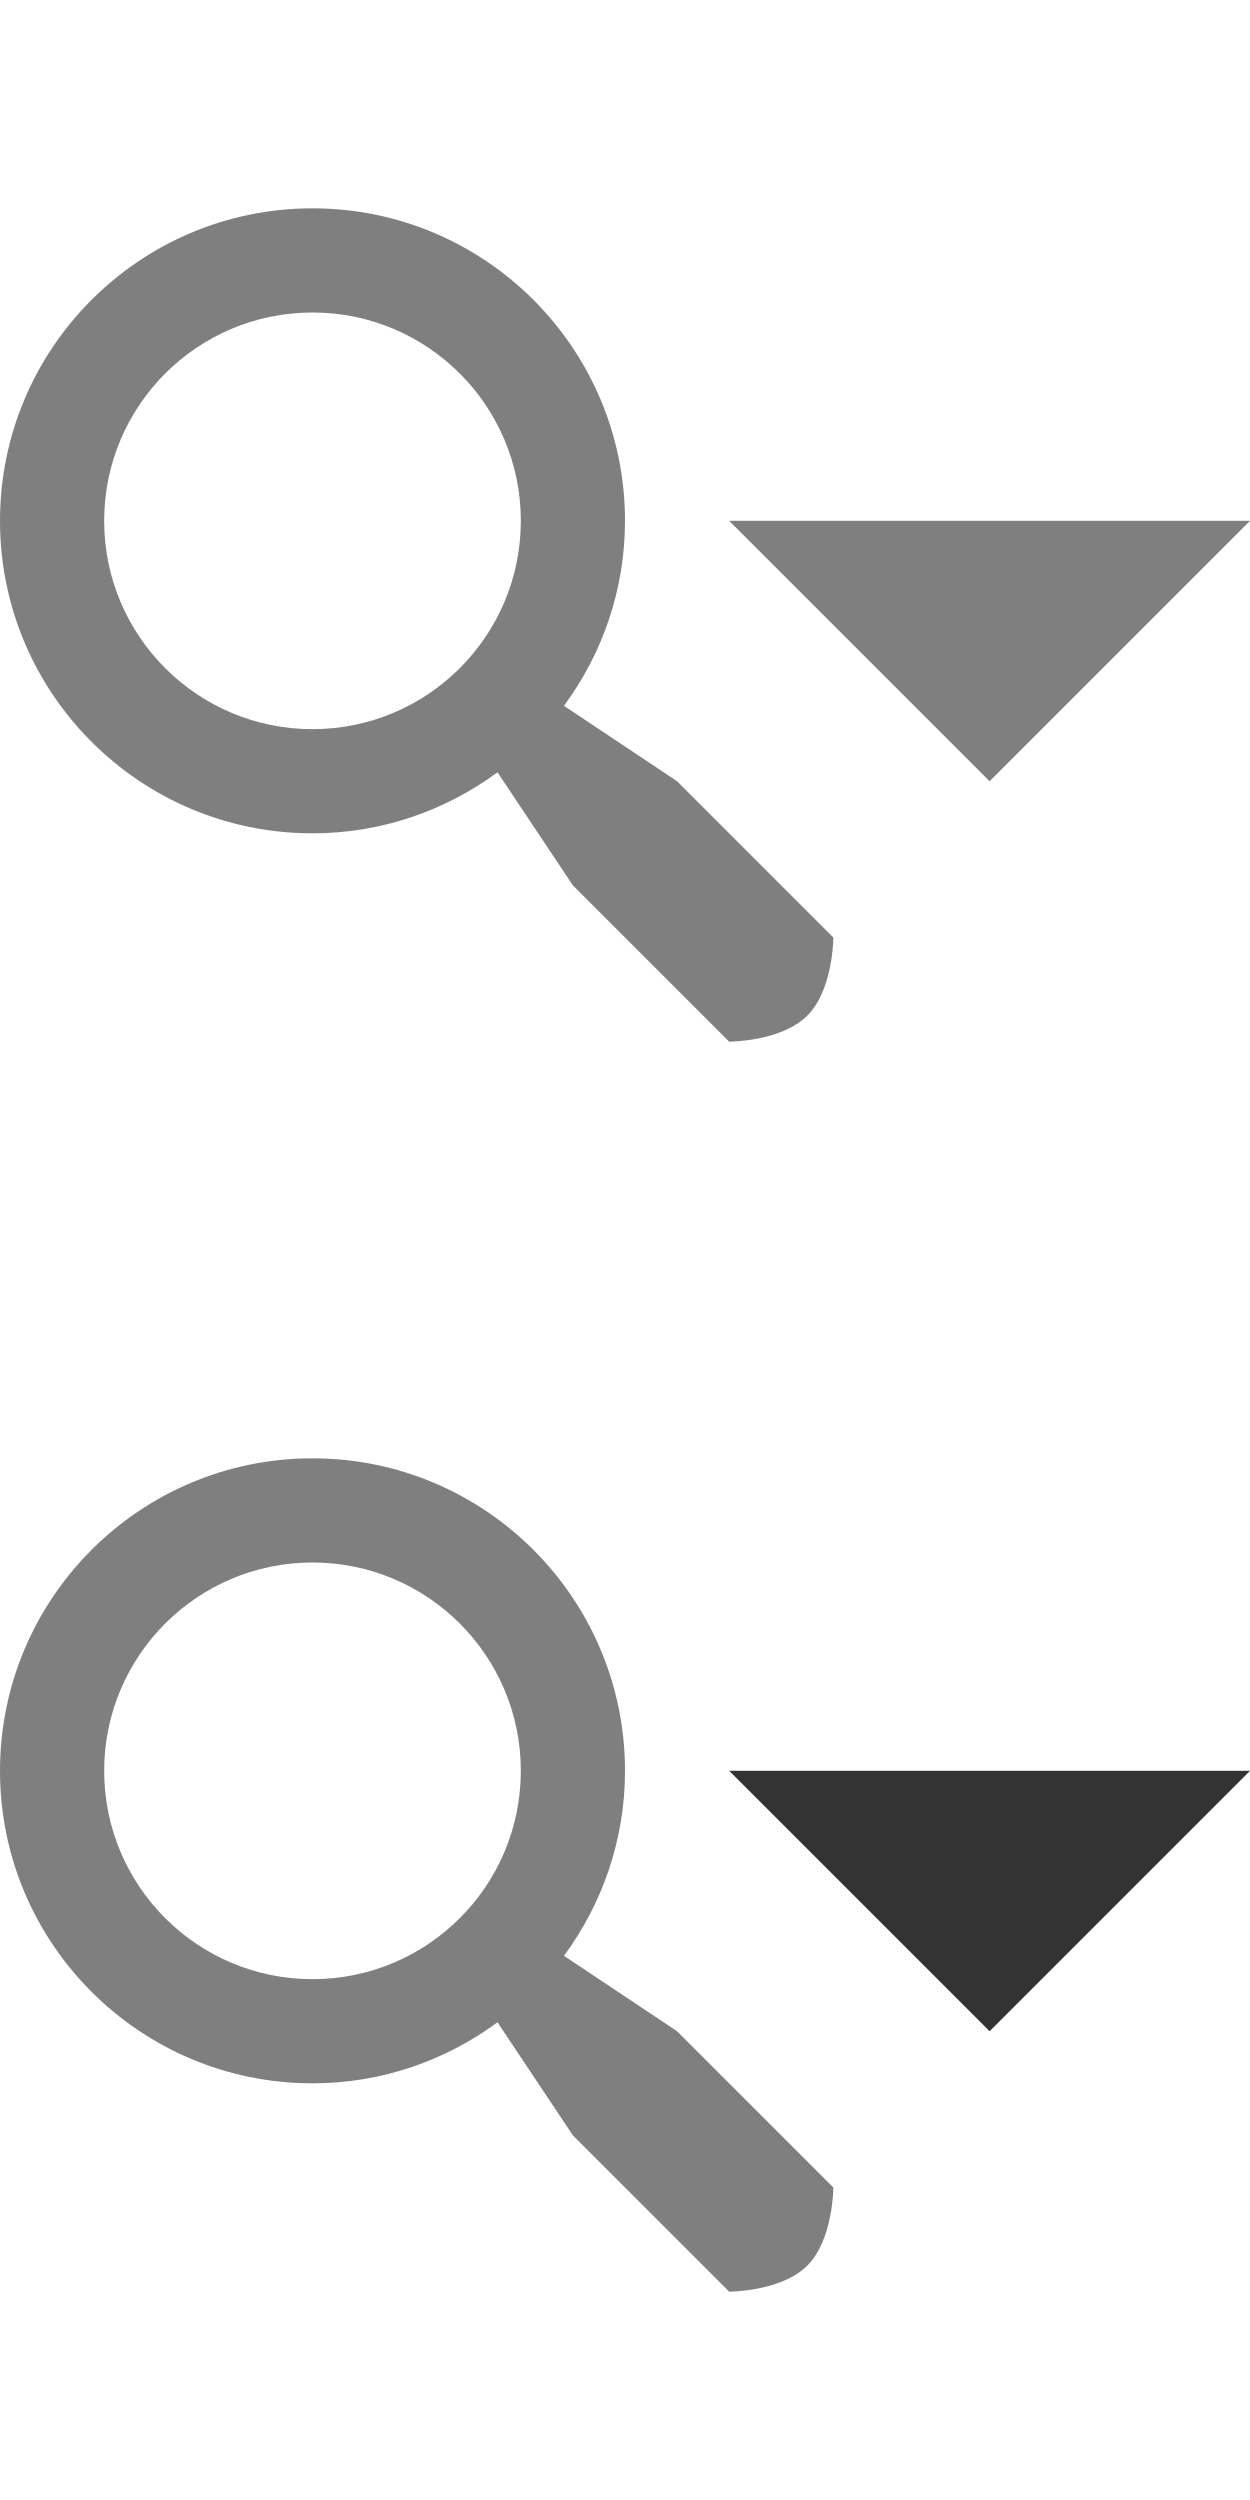
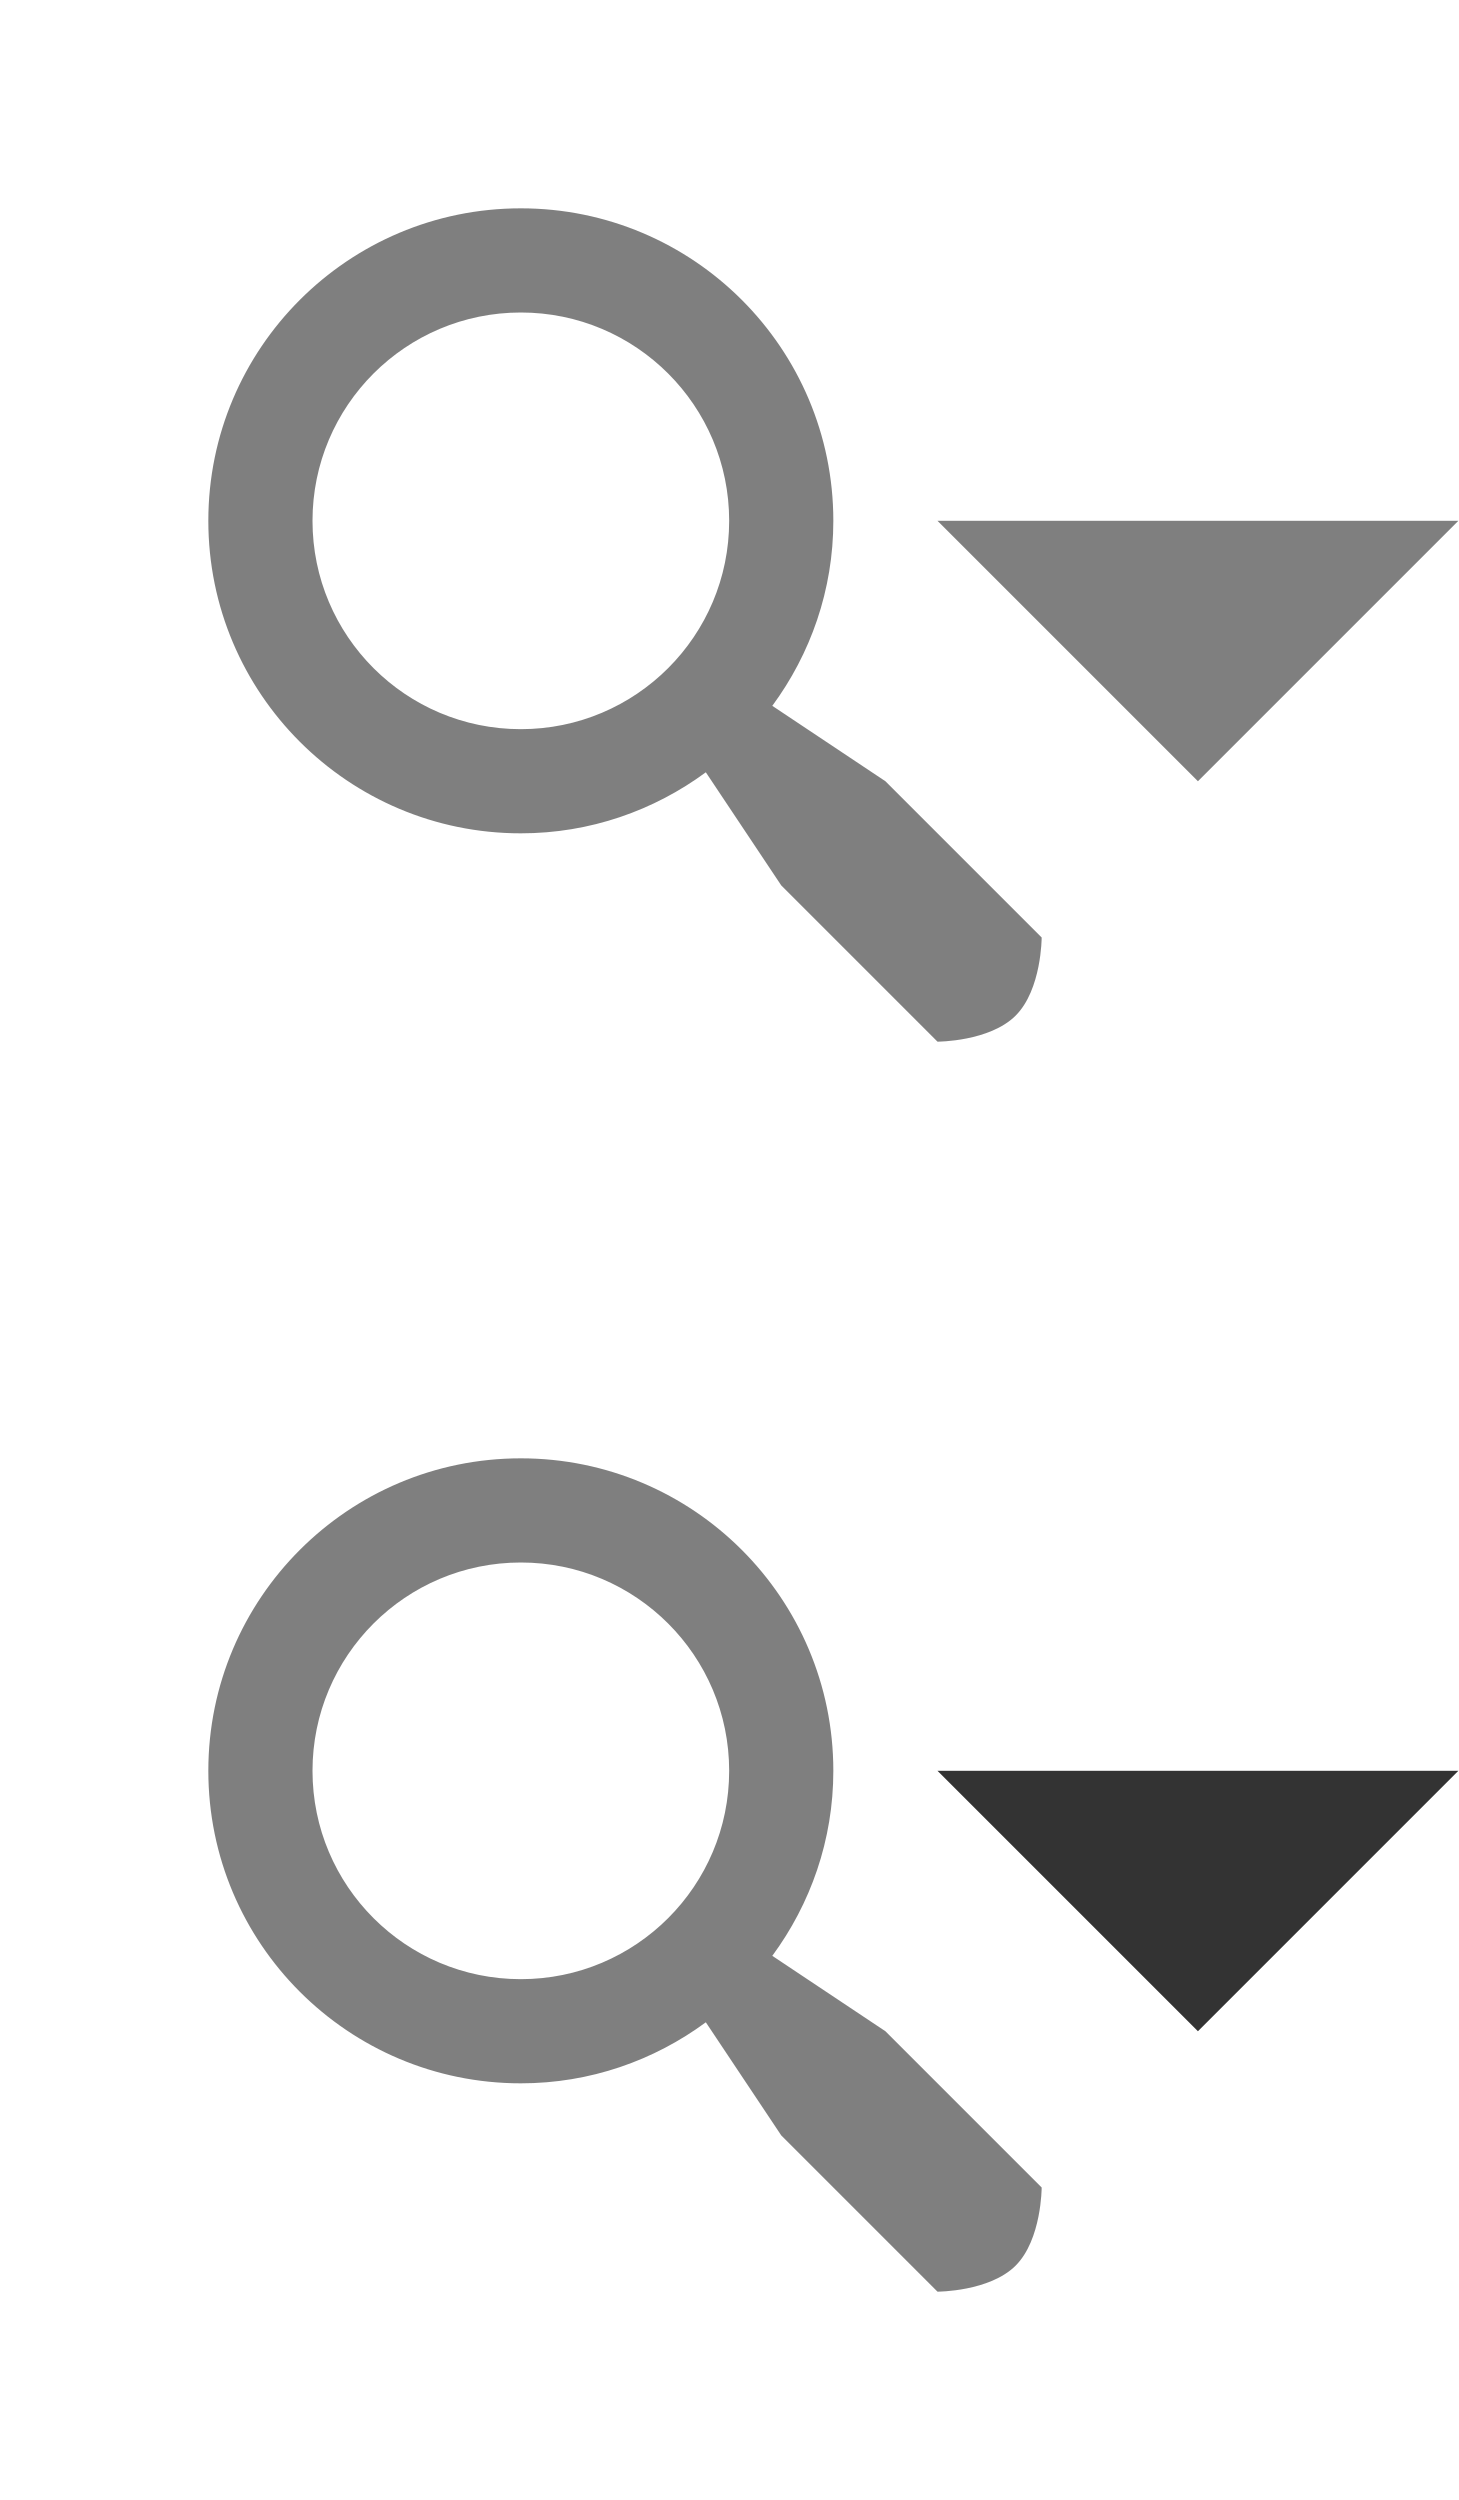
- <svg xmlns="http://www.w3.org/2000/svg" version="1.1" baseProfile="full" x="0px" y="0px" width="24px" height="48px" viewBox="0 0 24 48" enable-background="new 0 0 24 48" xml:space="preserve">
-   <path opacity="0.5" d="M13,15l-2.172-1.448C11.561,12.557,12,11.331,12,10c0-3.313-2.688-6-6-6c-3.314,0-6,2.687-6,6s2.686,6,6,6c1.331,0,2.557-0.439,3.552-1.172L11,17l3,3c0,0,1,0,1.5-0.5S16,18,16,18L13,15z M6,14c-2.209,0-4-1.791-4-4s1.791-4,4-4s4,1.791,4,4S8.209,14,6,14z" />
-   <path opacity="0.5" d="M13,39l-2.172-1.448C11.561,36.557,12,35.331,12,34c0-3.313-2.688-6-6-6c-3.314,0-6,2.687-6,6s2.686,6,6,6c1.331,0,2.557-0.439,3.552-1.172L11,41l3,3c0,0,1,0,1.5-0.5S16,42,16,42L13,39z M6,38c-2.209,0-4-1.791-4-4s1.791-4,4-4s4,1.791,4,4S8.209,38,6,38z" />
-   <polygon opacity="0.5" points="14,10 19,15 24,10" />
-   <polygon fill="#333333" points="14,34 19,39 24,34" />
+ <svg xmlns="http://www.w3.org/2000/svg" version="1.1" baseProfile="full" x="0px" y="0px" width="28px" height="48px" viewBox="0 0 28 48" enable-background="new 0 0 28 48" xml:space="preserve">
+   <path opacity="0.5" d="M17,15l-2.172-1.448C15.561,12.557,16,11.331,16,10c0-3.313-2.688-6-6-6c-3.314,0-6,2.687-6,6s2.686,6,6,6c1.331,0,2.557-0.439,3.552-1.172L15,17l3,3c0,0,1,0,1.5-0.5S20,18,20,18L17,15z M10,14c-2.209,0-4-1.791-4-4s1.791-4,4-4s4,1.791,4,4S12.209,14,10,14z" />
+   <path opacity="0.5" d="M17,39l-2.172-1.448C15.561,36.557,16,35.331,16,34c0-3.313-2.688-6-6-6c-3.314,0-6,2.687-6,6s2.686,6,6,6c1.331,0,2.557-0.439,3.552-1.172L15,41l3,3c0,0,1,0,1.5-0.5S20,42,20,42L17,39z M10,38c-2.209,0-4-1.791-4-4s1.791-4,4-4s4,1.791,4,4S12.209,38,10,38z" />
+   <polygon opacity="0.5" points="18,10 23,15 28,10" />
+   <polygon fill="#333333" points="18,34 23,39 28,34" />
</svg>
